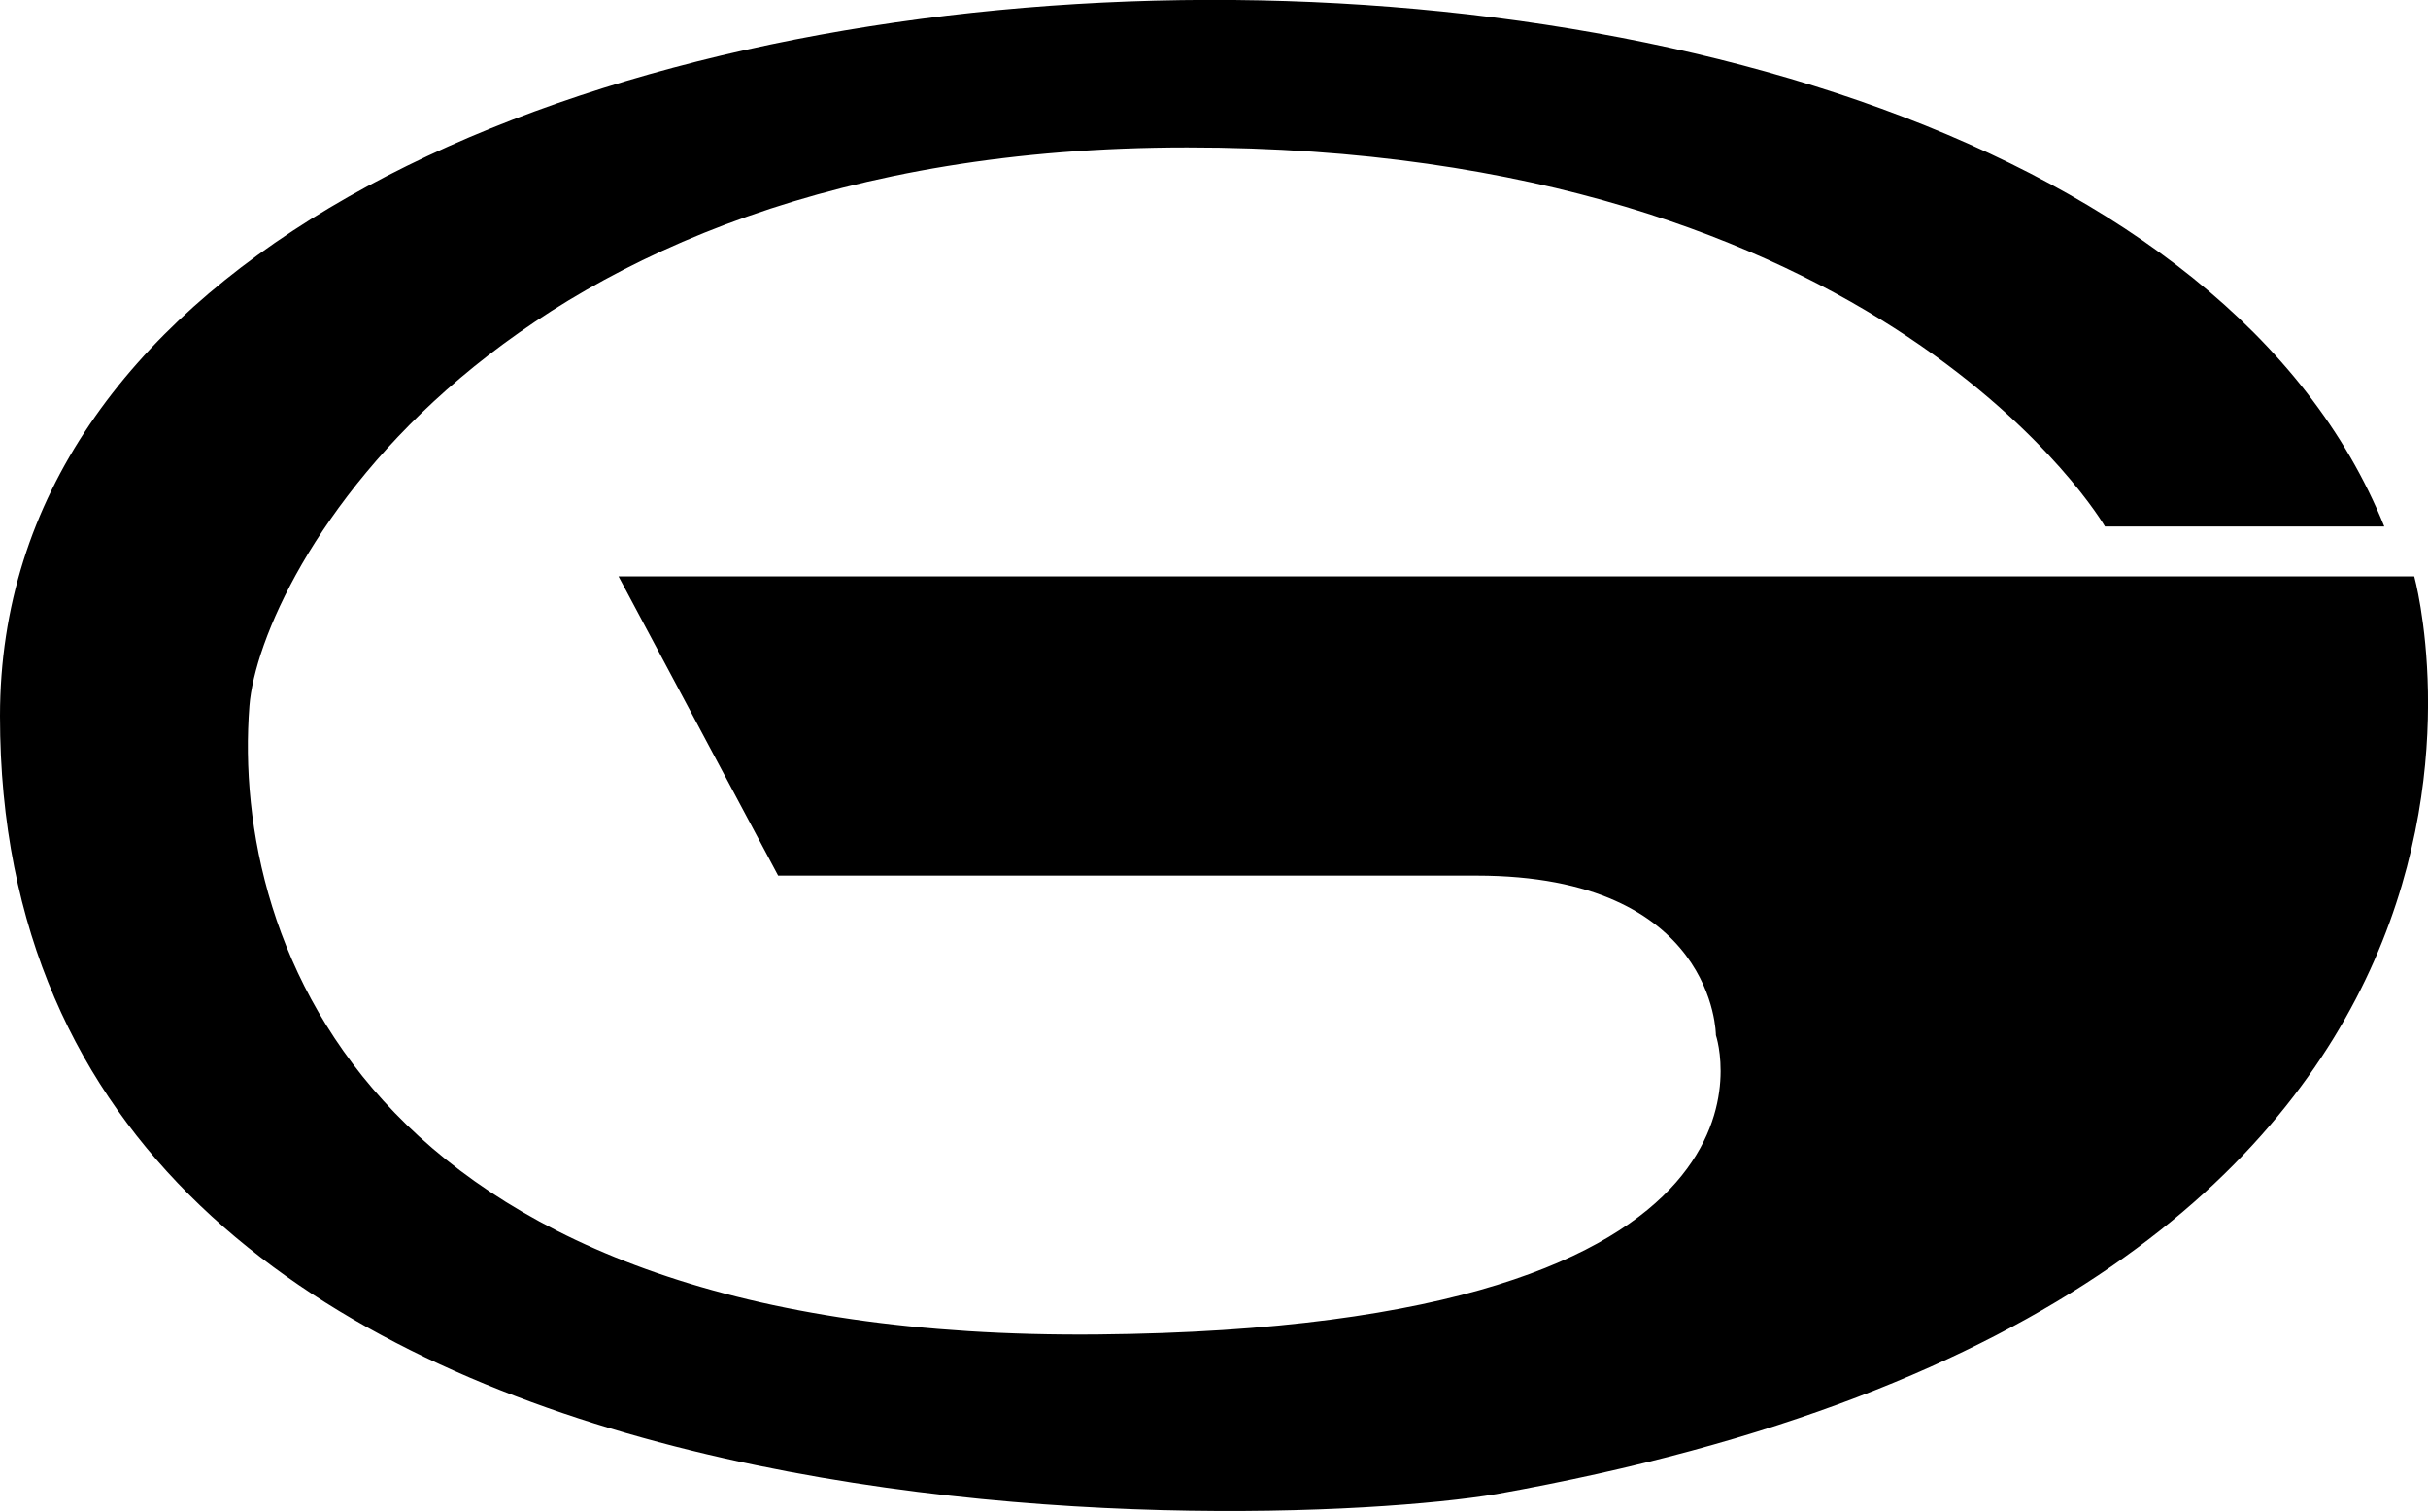
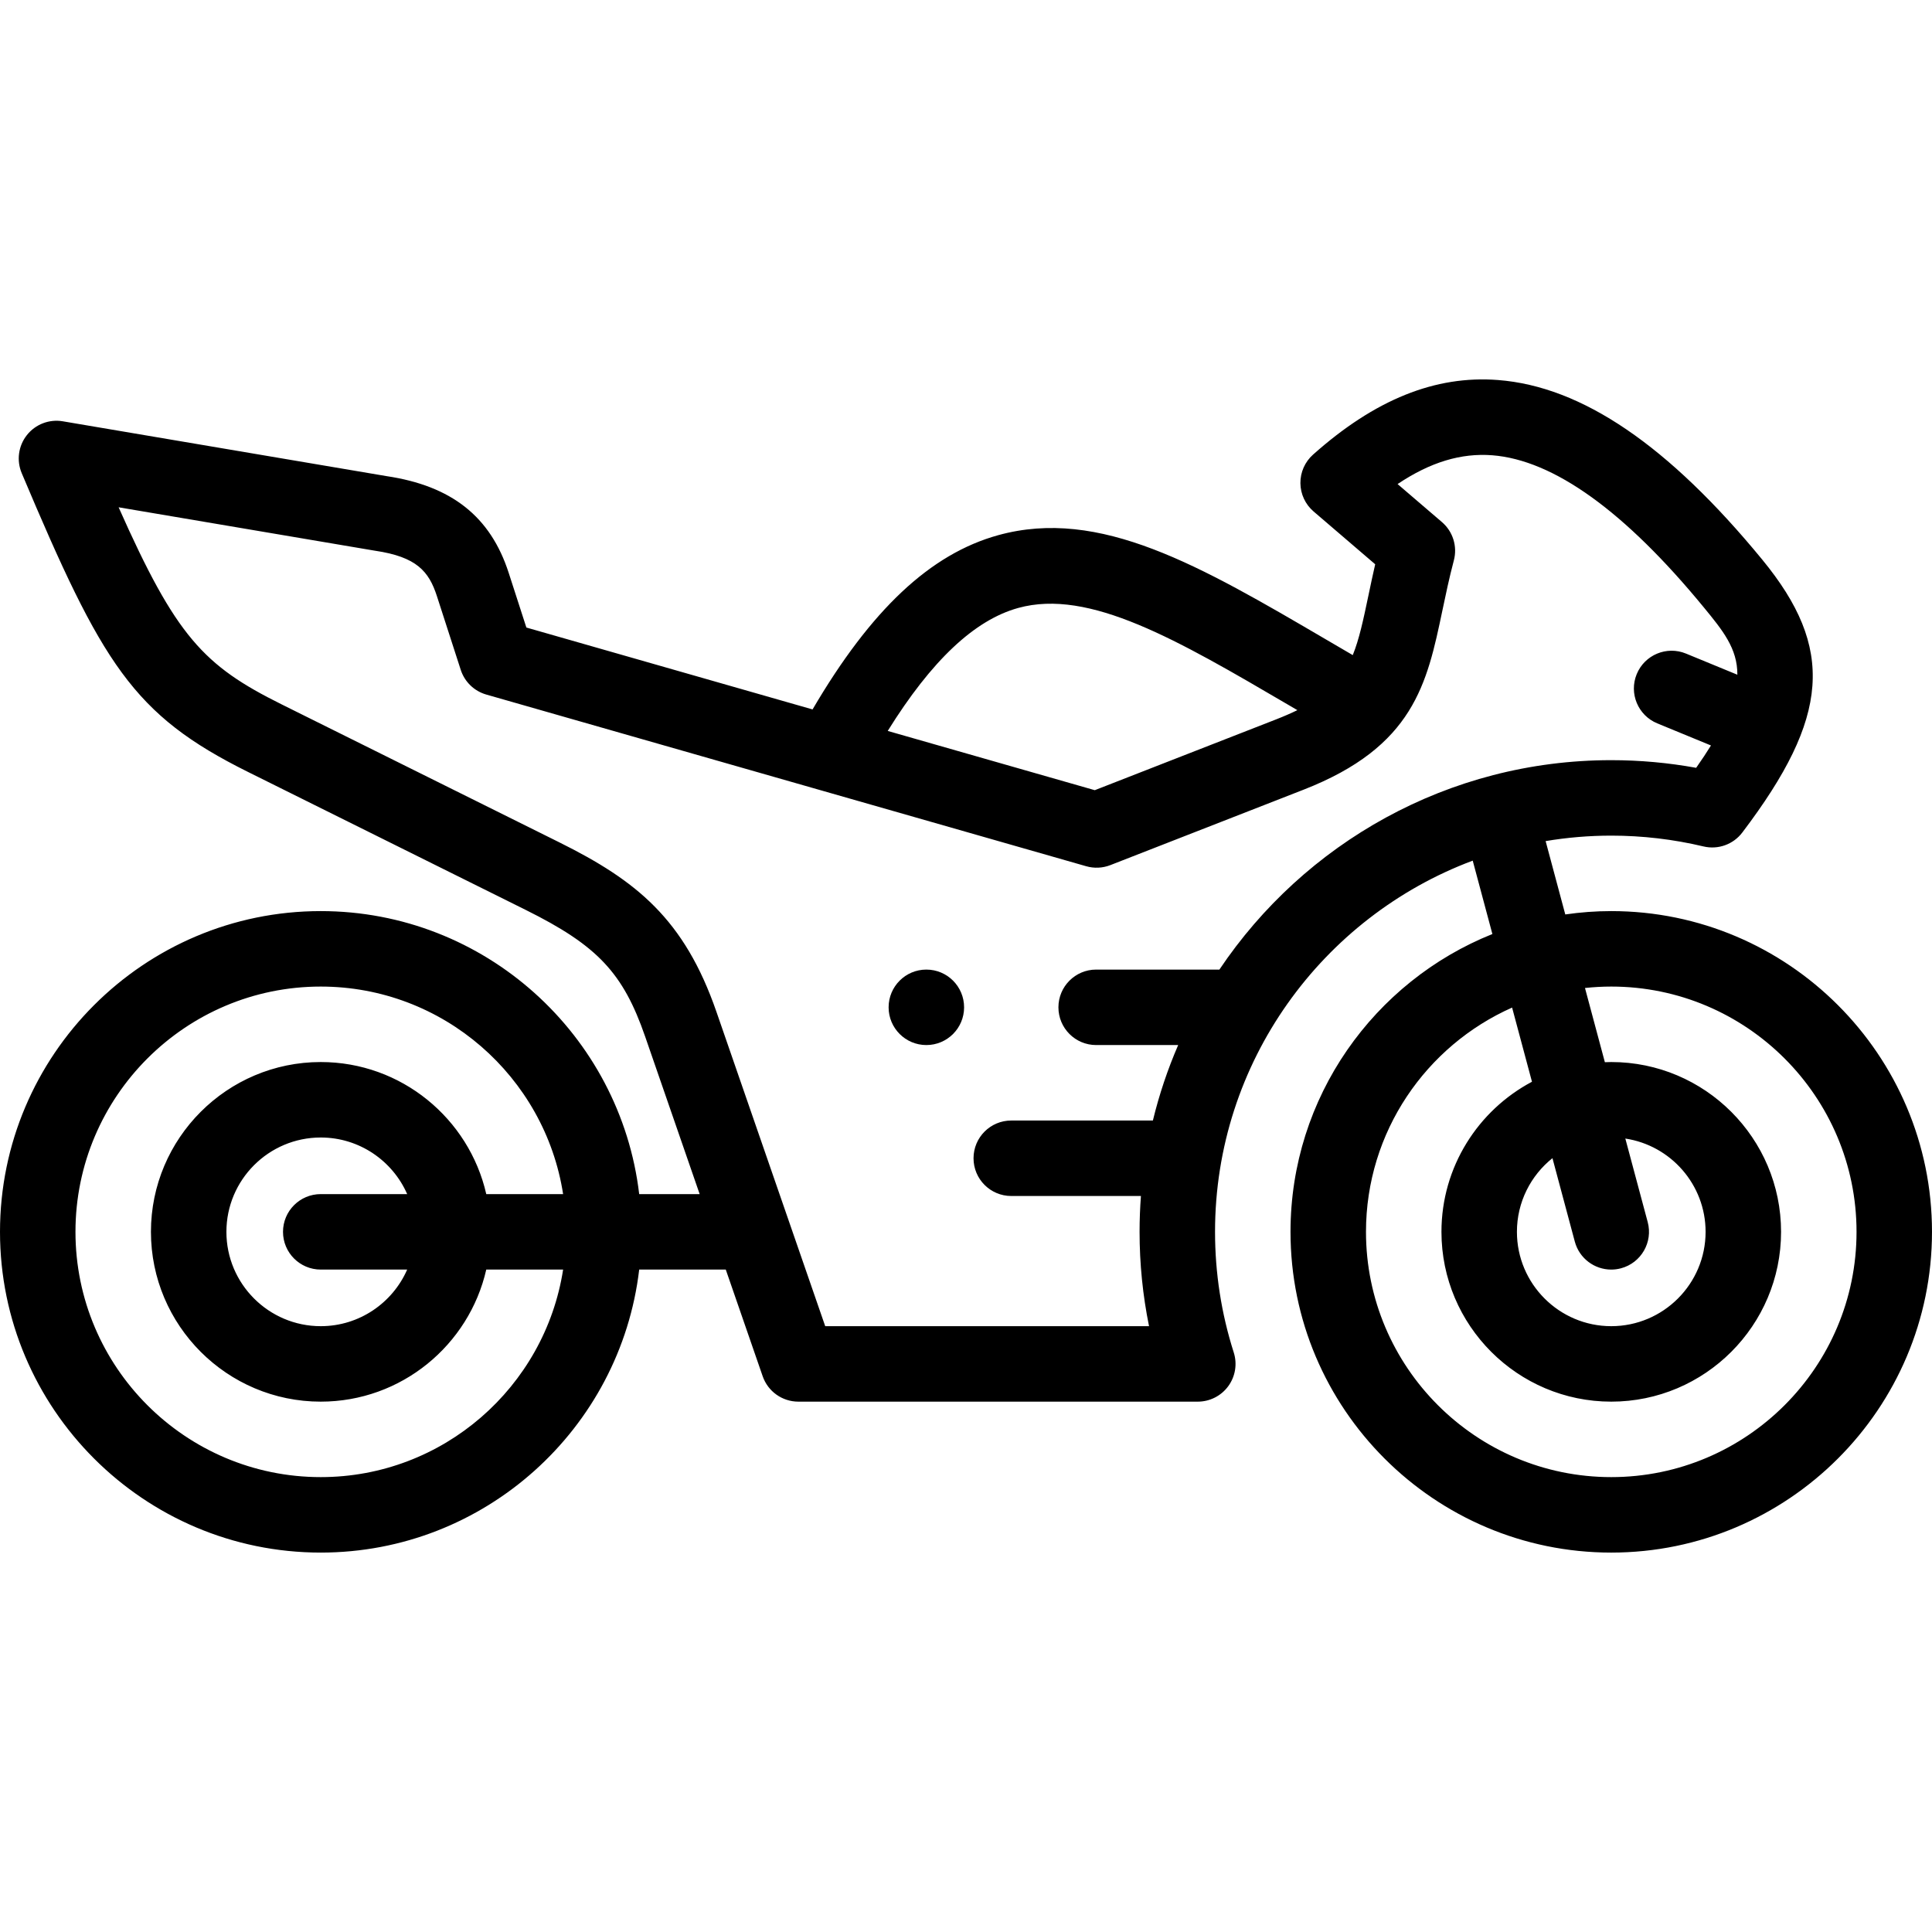
- <svg xmlns="http://www.w3.org/2000/svg" id="f72d230c-6dcd-4b3f-aea5-fdf98a35cac3" data-name="Capa 1" viewBox="0 0 121.69 75.74">
-   <defs>
-     <style>.b902cbfe-6f06-4bab-a5ac-448310771442{fill-rule:evenodd;}</style>
-   </defs>
-   <path class="b902cbfe-6f06-4bab-a5ac-448310771442" d="M218,298H204s-11-19-46-19-46.5,21.5-47,28c-.93,12.06,6.2,31.83,42.5,31.5,36-.33,31-15,31-15s0-8-12-8h-35l-8-15h90s10,36-46,46c-12,2-75,4.05-75-39C98.5,263.5,202.5,259.5,218,298Z" transform="translate(-98.5 -271.61)" />
+ <svg xmlns="http://www.w3.org/2000/svg" id="Layer_1" enable-background="new 0 0 511.999 511.999" height="512" viewBox="0 0 511.999 511.999" width="512">
+   <g>
+     <g>
+       <path d="m426.999 241.45c-4.138 0-8.203.312-12.185.887l-5.208-19.438c5.66-.948 11.469-1.449 17.394-1.449 8.243 0 16.466.964 24.439 2.864 3.856.919 7.891-.526 10.285-3.684 23.225-30.613 24.557-48.867 5.278-72.339-24.882-30.29-47.775-45.854-69.99-47.58-16.642-1.297-32.668 5.176-49.046 19.773-2.154 1.919-3.374 4.676-3.347 7.562.028 2.886 1.301 5.618 3.492 7.496l16.328 13.996c-.667 2.899-1.241 5.637-1.772 8.173-1.366 6.516-2.447 11.645-4.172 15.898-2.355-1.372-4.675-2.729-6.954-4.064-33.558-19.651-60.059-35.174-87.041-27.707-17.925 4.96-33.654 19.699-49.164 46.167l-75.842-21.703-4.683-14.486c-4.82-14.912-15.113-23.062-32.388-25.64l-85.783-14.529c-3.599-.612-7.244.79-9.51 3.652-2.266 2.861-2.792 6.73-1.374 10.094 21.365 50.643 29.458 64.021 59.955 79.174l73.611 36.572c18.995 9.437 25.798 16.651 31.65 33.563l14.445 41.748h-16.025c-4.968-42.171-40.908-75-84.392-75-46.869 0-85 38.131-85 85s38.131 85 85 85c43.485 0 79.425-32.829 84.392-75h22.945l9.781 28.27c1.394 4.028 5.188 6.73 9.45 6.73h105.86c3.191 0 6.192-1.523 8.075-4.101s2.422-5.899 1.451-8.939c-3.289-10.308-4.957-21.06-4.957-31.96 0-44.989 28.443-83.454 68.289-98.372l5.211 19.449c-31.314 12.544-53.5 43.182-53.5 78.924 0 46.869 38.131 85 85 85s85-38.131 85-85-38.129-85.001-84.998-85.001zm-341.999 150c-35.841 0-65-29.159-65-65s29.159-65 65-65c32.441 0 59.405 23.89 64.23 55h-20.363c-4.561-20.014-22.491-35-43.867-35-24.813 0-45 20.187-45 45s20.187 45 45 45c21.376 0 39.305-14.986 43.867-35h20.363c-4.825 31.11-31.789 55-64.23 55zm0-55h22.907c-3.866 8.82-12.676 15-22.907 15-13.785 0-25-11.215-25-25s11.215-25 25-25c10.231 0 19.041 6.18 22.907 15h-22.907c-5.523 0-10 4.478-10 10s4.477 10 10 10zm184.834-175.336c18.829-5.209 42.118 8.426 71.601 25.689.786.46 1.584.927 2.379 1.393-1.69.825-3.551 1.637-5.631 2.449l-48.057 18.762-54.871-15.702c11.624-18.683 22.992-29.385 34.579-32.591zm53.318 95.836h-32.66c-5.522 0-10 4.478-10 10s4.478 10 10 10h21.736c-2.775 6.409-5.026 13.093-6.704 20.001h-37.529c-5.522 0-10 4.478-10 10s4.478 10 10 10h34.362c-.237 3.136-.359 6.303-.359 9.499 0 8.438.841 16.803 2.508 25h-85.816l-28.818-83.287c-8.514-24.608-21.208-34.778-41.652-44.936l-73.61-36.572c-20.657-10.263-27.953-17.953-43.176-52.218l67.75 11.476c.07.012.139.023.209.033 11.036 1.63 14.273 5.482 16.388 12.022l6.323 19.558c1.025 3.17 3.561 5.621 6.764 6.538l159 45.5c2.104.603 4.35.497 6.388-.299l51.2-19.989c29.225-11.409 32.729-28.115 36.785-47.46.886-4.226 1.803-8.596 3.047-13.316.979-3.707-.25-7.647-3.161-10.143l-11.754-10.075c8.695-5.824 16.842-8.264 25.088-7.631 16.27 1.265 35.14 14.836 56.086 40.335 4.96 6.039 8.921 10.873 8.87 17.821l-13.614-5.603c-5.112-2.104-10.952.335-13.054 5.44-2.103 5.107.334 10.952 5.44 13.054l14.234 5.859c-1.148 1.857-2.445 3.821-3.925 5.922-7.405-1.348-14.946-2.028-22.501-2.028-43.222-.001-81.388 22.054-103.845 55.499zm103.847 134.5c-35.841 0-65-29.159-65-65 0-26.491 15.939-49.317 38.723-59.431l5.266 19.654c-14.254 7.56-23.989 22.549-23.989 39.777 0 24.813 20.187 45 45 45s45-20.187 45-45-20.187-45-45-45c-.568 0-1.131.022-1.693.043l-5.269-19.665c2.289-.245 4.61-.378 6.963-.378 35.841 0 65 29.159 65 65s-29.16 65-65.001 65zm-9.659-62.412c1.197 4.468 5.237 7.415 9.653 7.415.856 0 1.728-.111 2.594-.344 5.335-1.43 8.501-6.913 7.071-12.247l-5.93-22.133c12.023 1.806 21.271 12.203 21.271 24.721 0 13.785-11.215 25-25 25s-25-11.215-25-25c0-7.895 3.682-14.942 9.415-19.527z" />
+       <path d="m245.495 256.95h-.007c-5.523 0-9.997 4.478-9.997 10s4.481 10 10.004 10 10-4.478 10-10-4.477-10-10-10z" />
+     </g>
+   </g>
</svg>
